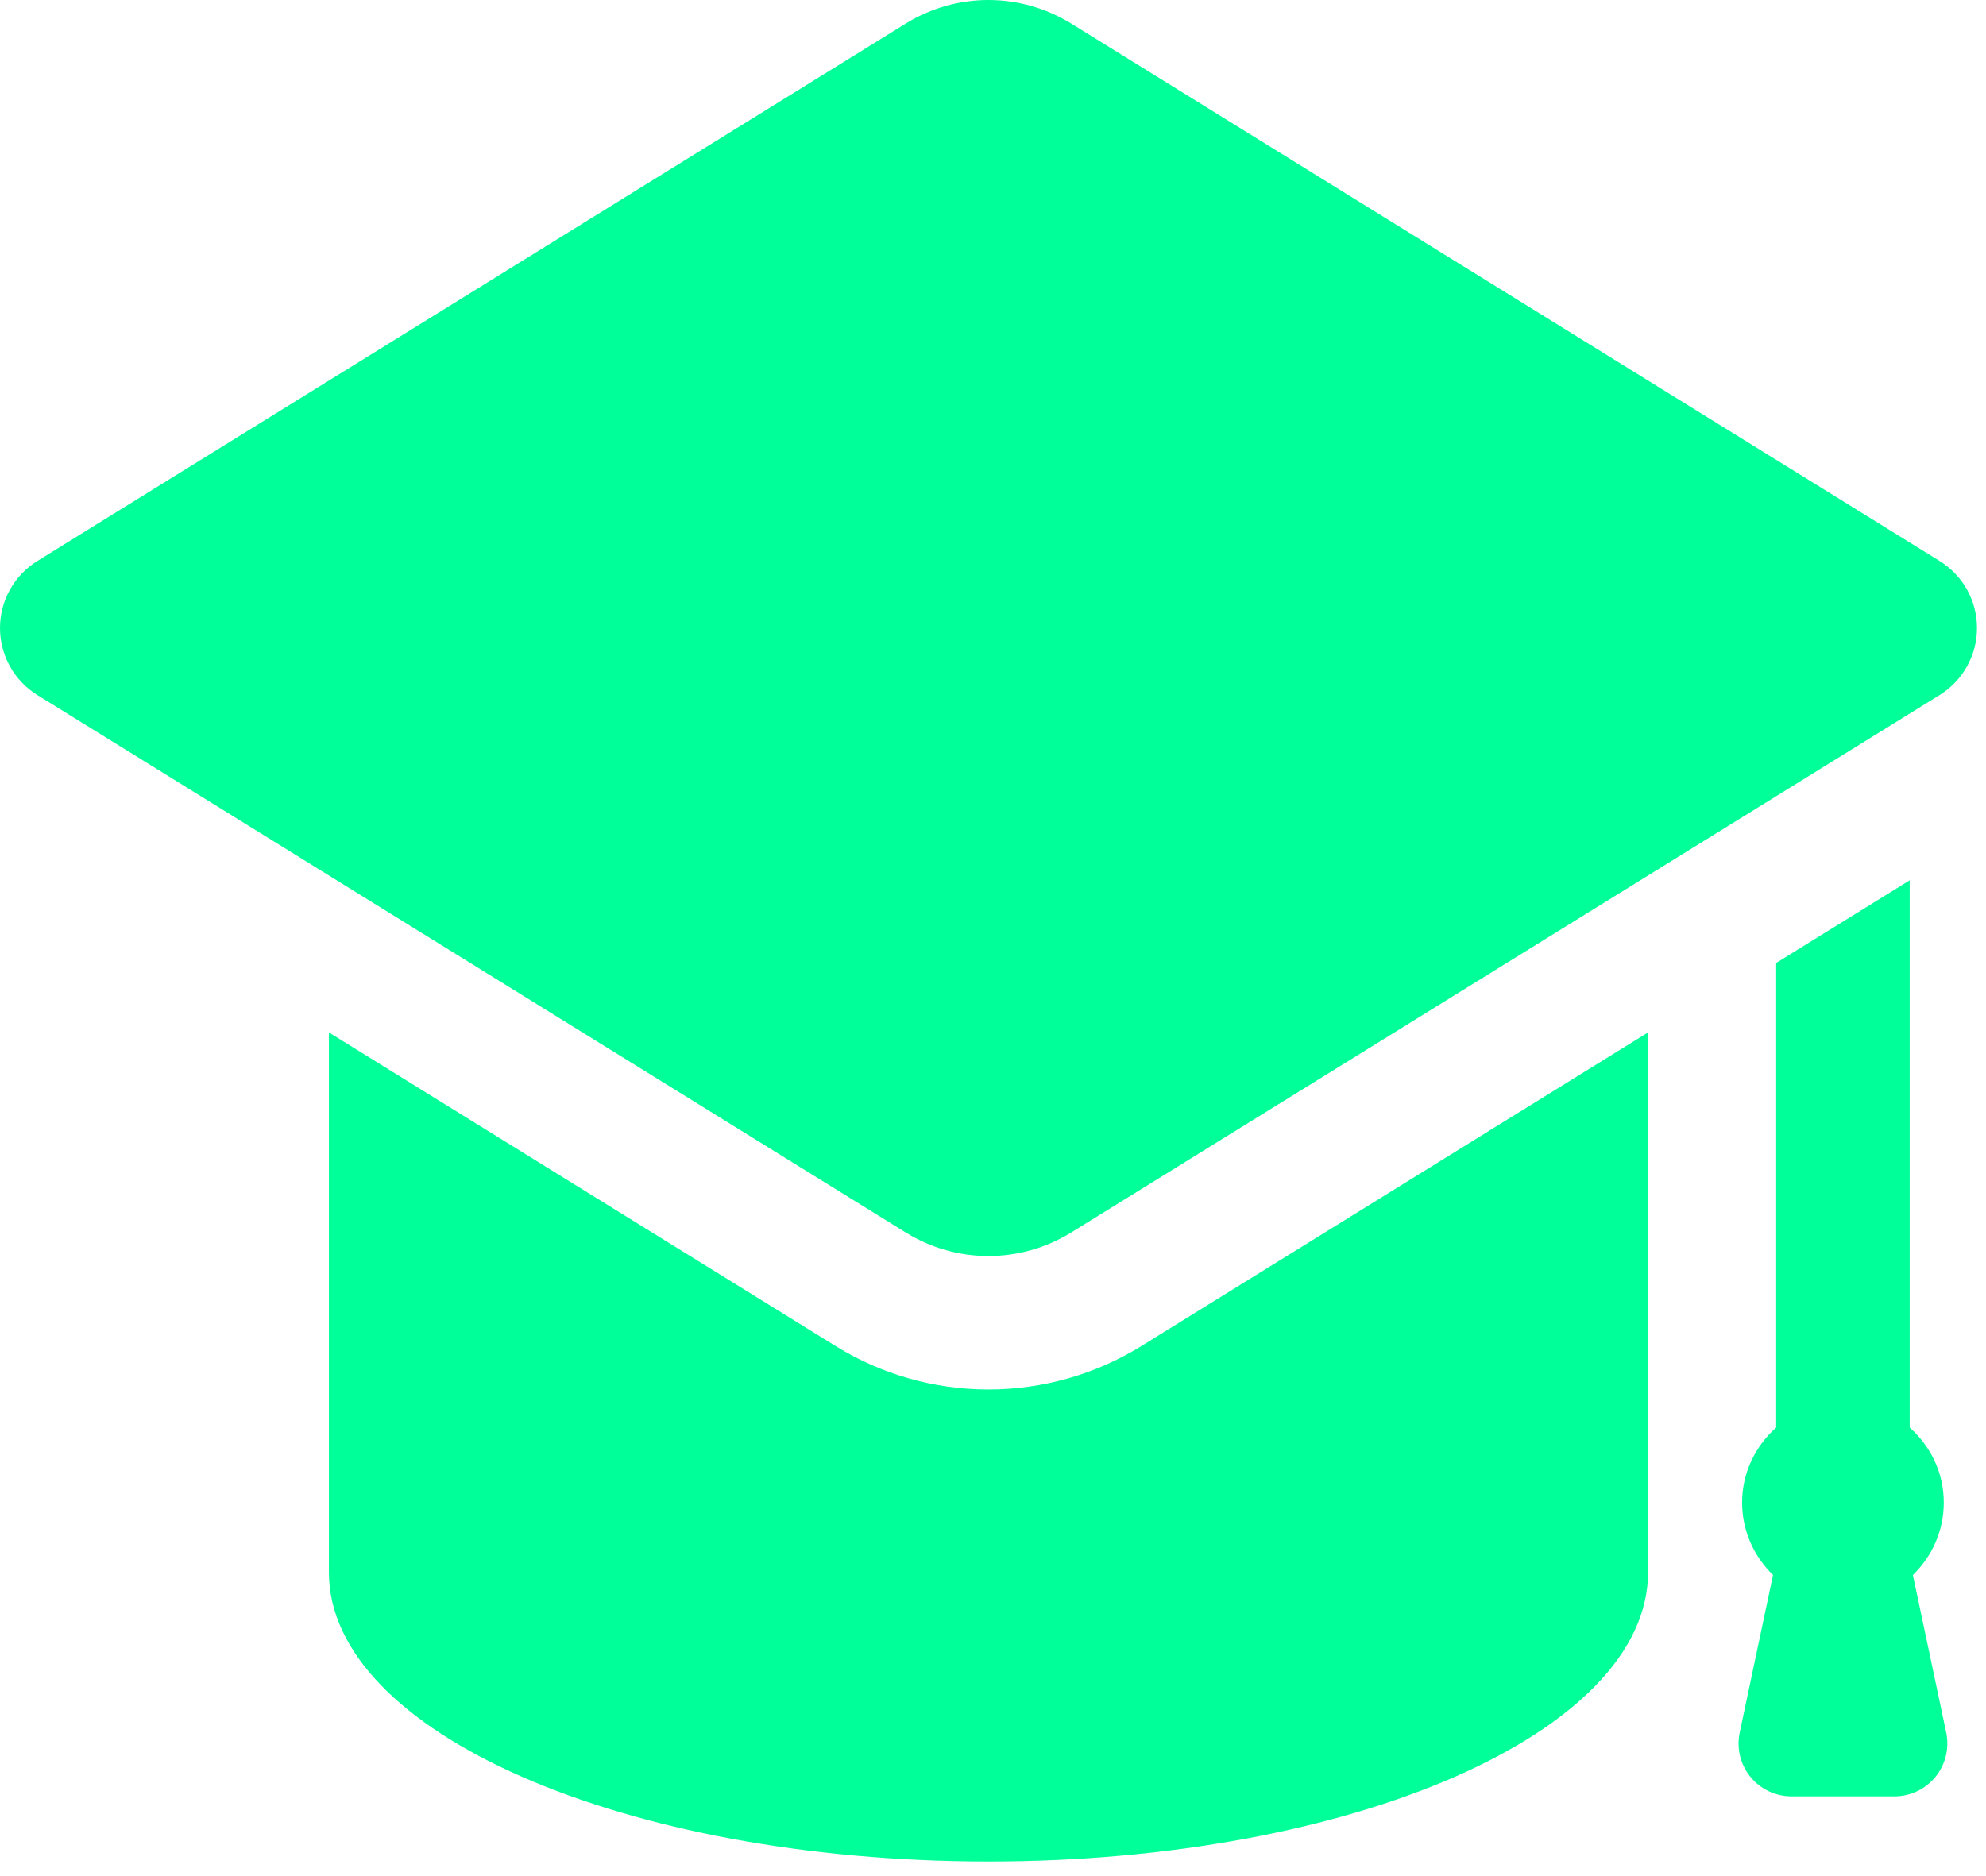
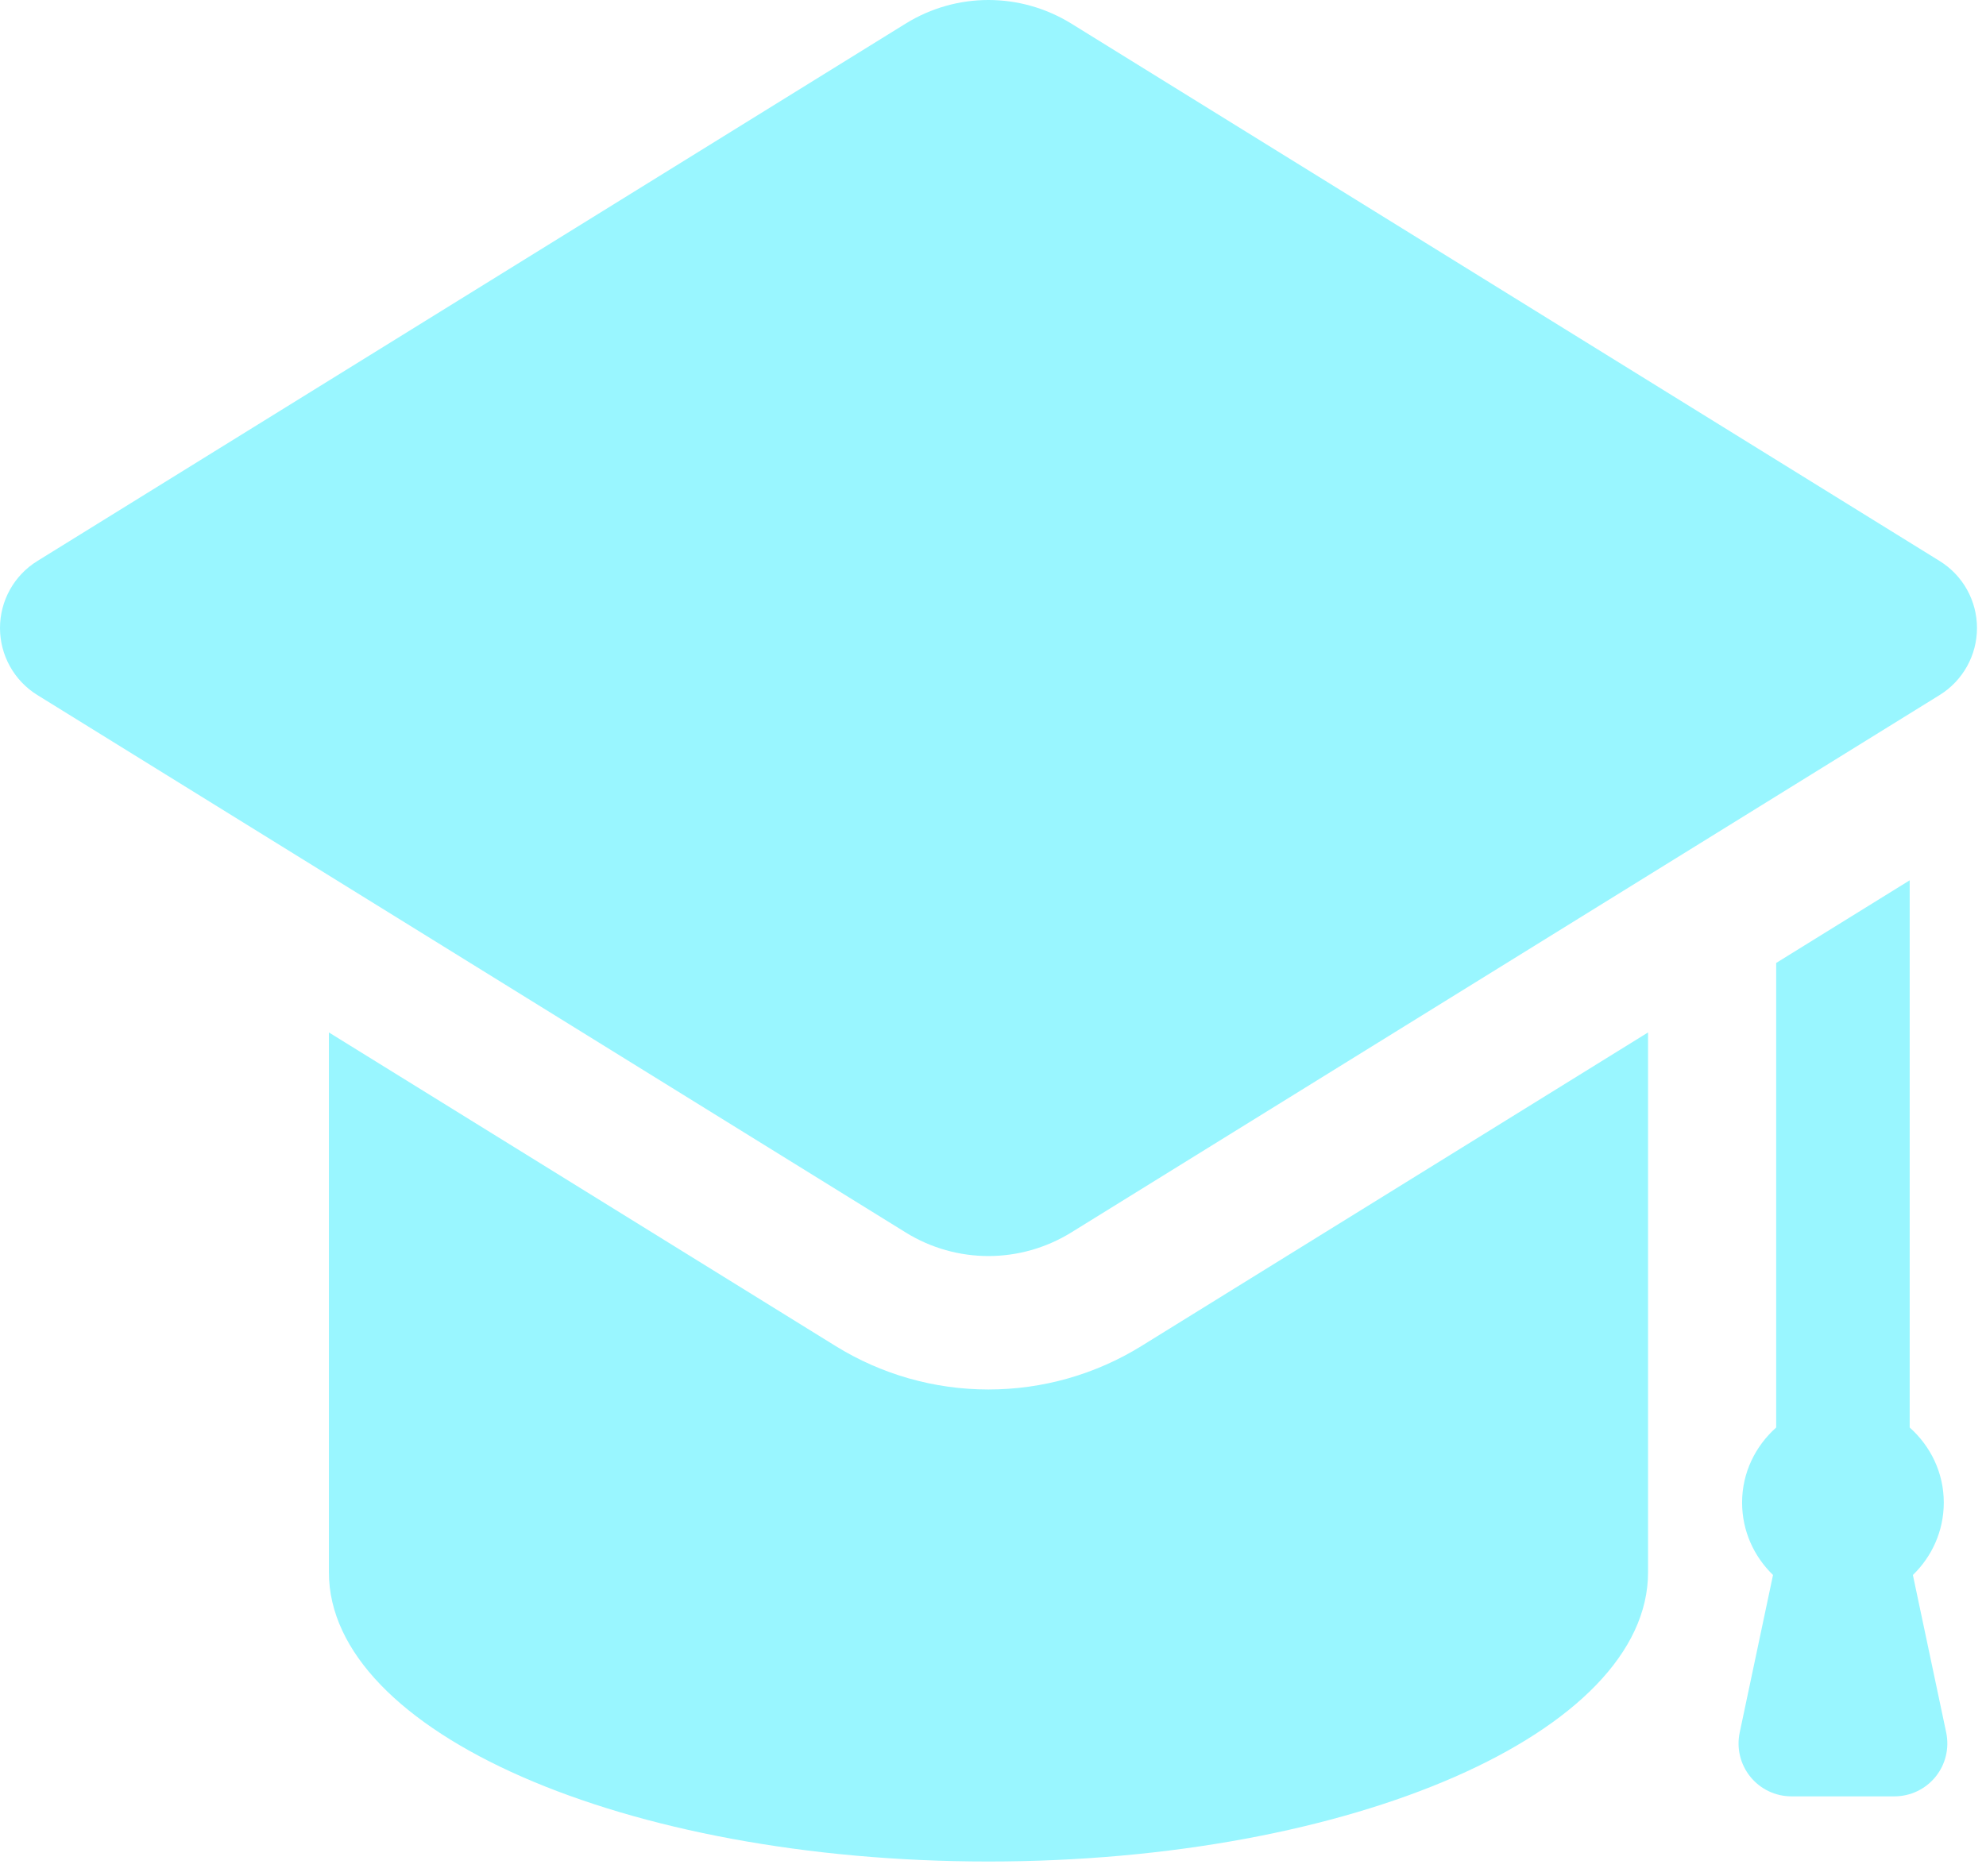
<svg xmlns="http://www.w3.org/2000/svg" width="54" height="51" viewBox="0 0 54 51" fill="none">
-   <path d="M51.511 48.853C51.944 48.853 52.355 48.658 52.628 48.321C52.901 47.984 53.007 47.542 52.918 47.118L52.012 42.833C52.528 42.334 52.852 41.638 52.852 40.863C52.852 40.048 52.489 39.325 51.925 38.822V23.941L48.295 26.188V38.822C47.732 39.325 47.368 40.048 47.368 40.863C47.368 41.638 47.693 42.334 48.209 42.833L47.303 47.118C47.213 47.542 47.32 47.984 47.593 48.321C47.866 48.658 48.276 48.853 48.71 48.853H51.511ZM52.741 15.258L29.127 0.64C28.435 0.214 27.655 0 26.876 0C26.096 0 25.316 0.214 24.628 0.64L1.014 15.258C0.383 15.648 0 16.337 0 17.079C0 17.82 0.383 18.51 1.014 18.901L24.628 33.519C25.316 33.945 26.096 34.159 26.876 34.159C27.655 34.159 28.435 33.945 29.126 33.519L52.741 18.901C53.372 18.51 53.755 17.82 53.755 17.079C53.755 16.337 53.372 15.648 52.741 15.258ZM26.876 37.788C25.405 37.788 23.969 37.38 22.718 36.605L8.943 28.078V42.761C8.943 47.107 16.975 50.625 26.876 50.625C36.779 50.625 44.811 47.107 44.811 42.761V28.078L31.037 36.605C29.786 37.38 28.347 37.788 26.876 37.788Z" fill="#00FF99" />
+   <path d="M51.511 48.853C51.944 48.853 52.355 48.658 52.628 48.321C52.901 47.984 53.007 47.542 52.918 47.118L52.012 42.833C52.528 42.334 52.852 41.638 52.852 40.863C52.852 40.048 52.489 39.325 51.925 38.822V23.941L48.295 26.188V38.822C47.732 39.325 47.368 40.048 47.368 40.863C47.368 41.638 47.693 42.334 48.209 42.833L47.303 47.118C47.213 47.542 47.32 47.984 47.593 48.321C47.866 48.658 48.276 48.853 48.71 48.853H51.511ZM52.741 15.258L29.127 0.64C28.435 0.214 27.655 0 26.876 0C26.096 0 25.316 0.214 24.628 0.64L1.014 15.258C0.383 15.648 0 16.337 0 17.079C0 17.82 0.383 18.51 1.014 18.901L24.628 33.519C25.316 33.945 26.096 34.159 26.876 34.159C27.655 34.159 28.435 33.945 29.126 33.519L52.741 18.901C53.372 18.51 53.755 17.82 53.755 17.079C53.755 16.337 53.372 15.648 52.741 15.258ZM26.876 37.788C25.405 37.788 23.969 37.38 22.718 36.605L8.943 28.078V42.761C8.943 47.107 16.975 50.625 26.876 50.625C36.779 50.625 44.811 47.107 44.811 42.761V28.078L31.037 36.605C29.786 37.38 28.347 37.788 26.876 37.788Z" fill="#99F6FF" />
</svg>
